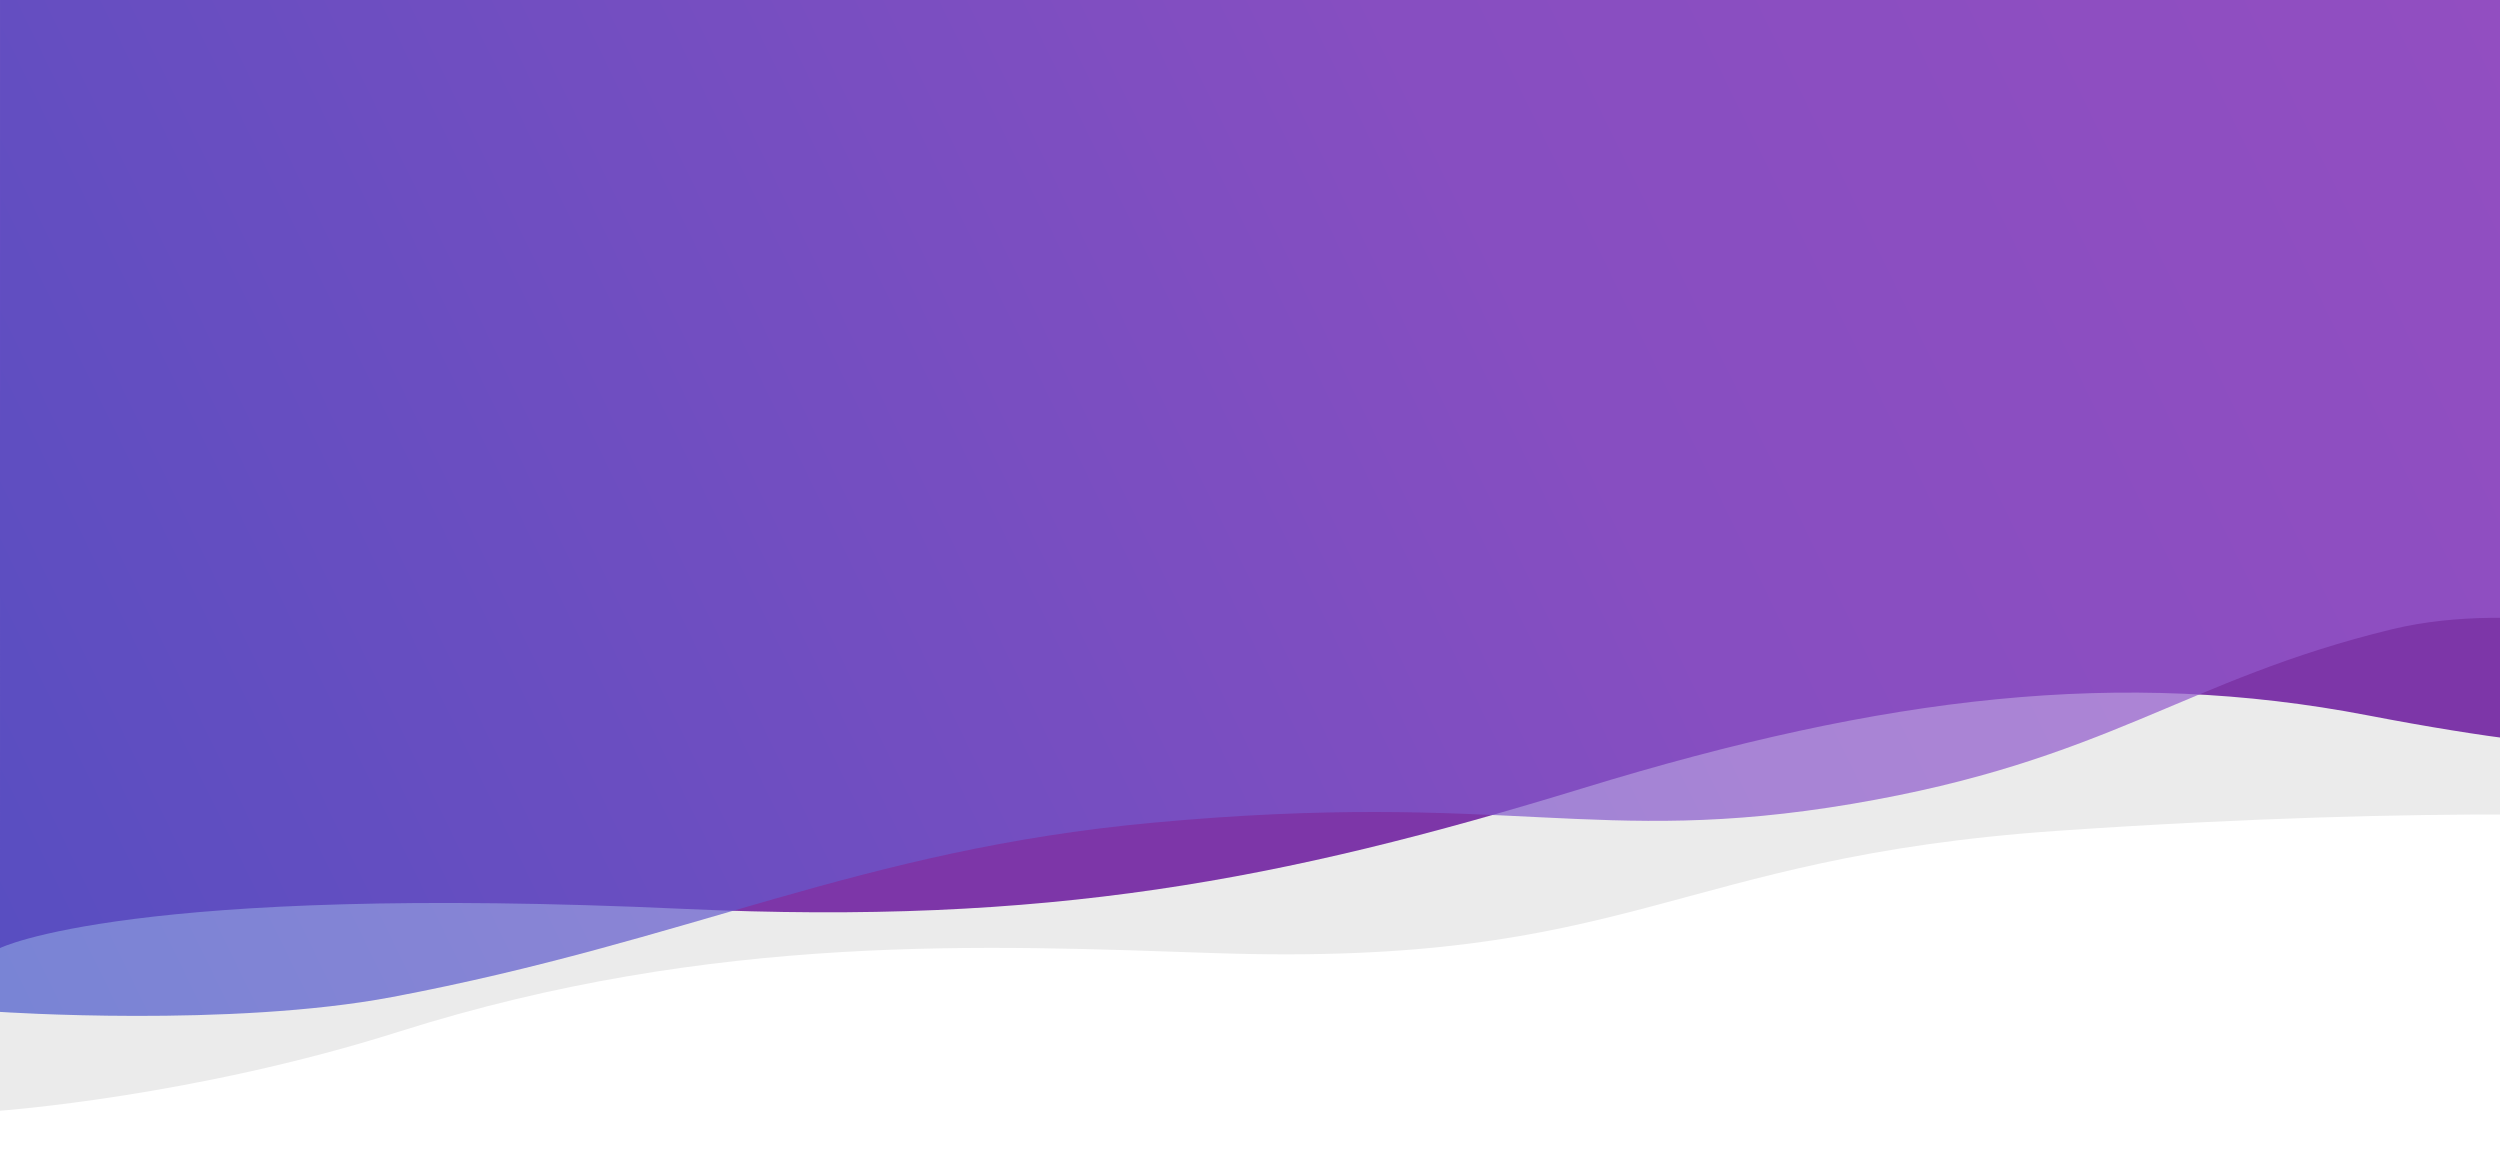
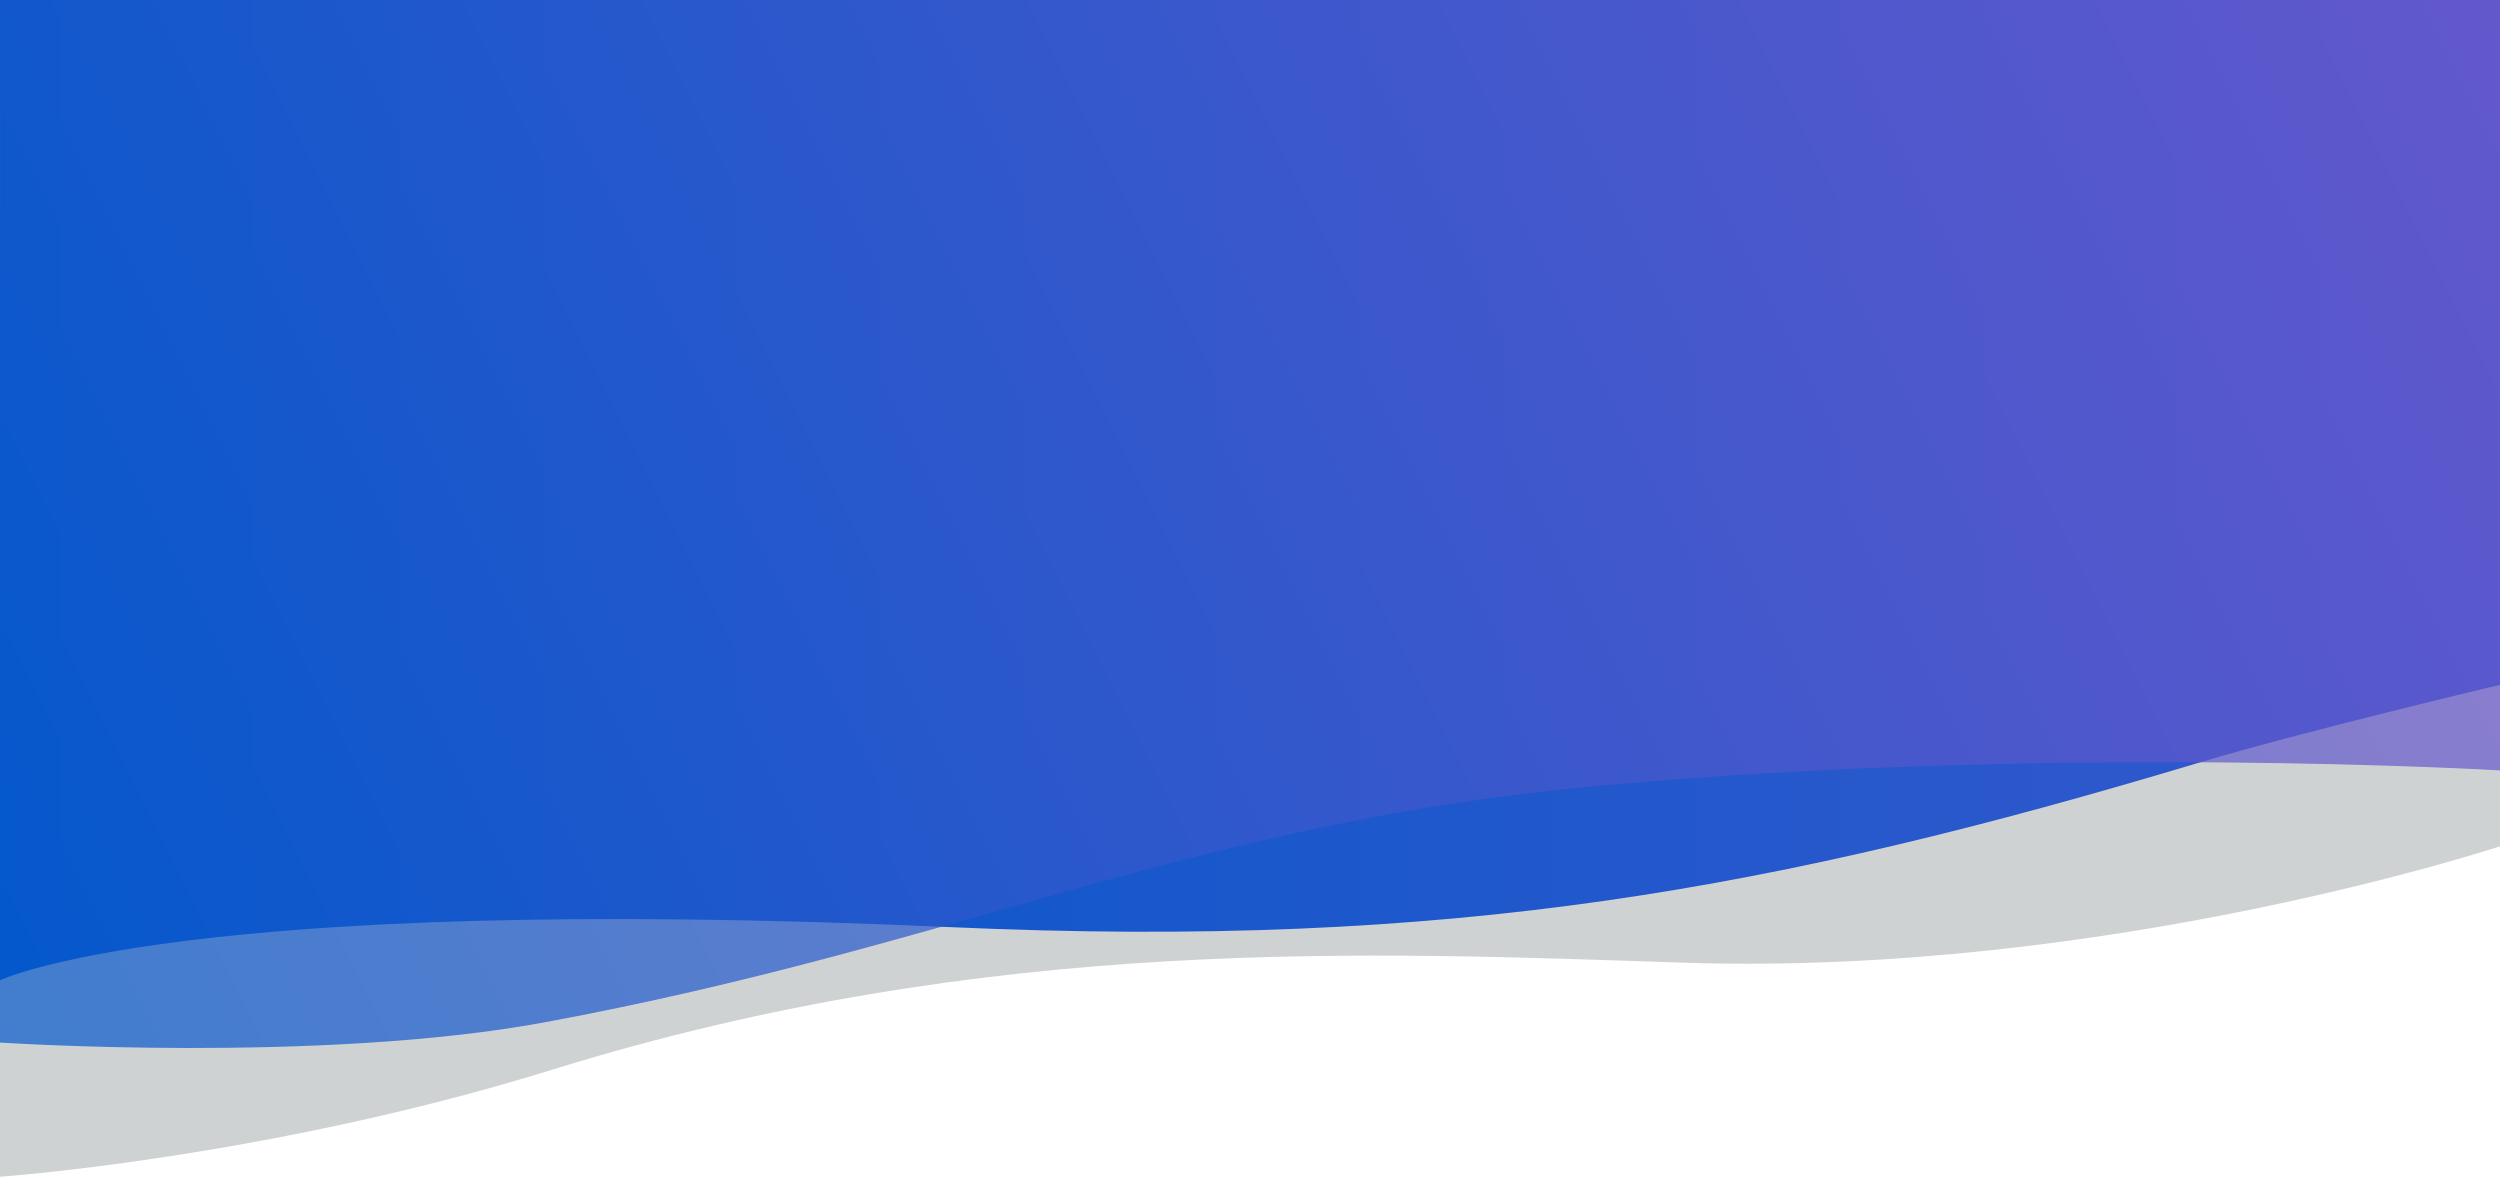
- <svg xmlns="http://www.w3.org/2000/svg" width="1024" height="476" viewBox="0 0 1024 476" fill="none">
-   <mask id="mask0" mask-type="alpha" maskUnits="userSpaceOnUse" x="0" y="0" width="1024" height="476">
-     <rect width="1024" height="476" fill="#C4C4C4" />
-   </mask>
-   <g mask="url(#mask0)">
-     <path d="M0 454.954C0 454.954 79.316 449.244 163.358 422.583C292.39 381.687 405.386 387.308 497.369 390.389C669.457 396.158 684.107 351.248 843.076 340.28C1002.04 329.312 1096 335.17 1096 335.17V-92.999H0V454.954Z" fill="#EBEBEB" />
-     <path d="M0 388.33C0 388.33 53.102 361.854 280.496 372.296C428.776 379.095 524.763 360.736 648.552 322.788C772.34 284.839 869.202 273.642 969.98 293.038C1070.76 312.434 1096 305.687 1096 305.687V-92.999H0.01L0 388.33Z" fill="url(#paint0_linear)" />
-     <path opacity="0.7" d="M0 414.473C0 414.473 94.538 420.879 160.659 408.378C282.836 385.271 351.929 348.123 472.019 336.999C617.728 323.505 653.438 347.041 758.598 329.267C863.757 311.493 894.243 278.492 979.797 257.74C1032.47 244.972 1096 262.273 1096 262.273V-94H0.01L0 414.473Z" fill="url(#paint1_linear)" />
-   </g>
+ <svg xmlns="http://www.w3.org/2000/svg" width="1024" height="482" viewBox="0 0 1024 482" fill="none">
+   <path d="M0 482C0 482 110 474.246 226.554 438.041C405.504 382.506 562.214 390.139 689.782 394.323C862.784 400.002 1024 346.643 1024 346.643V0H0V482Z" fill="#CFD2D3" />
+   <path d="M0 401.533C0 401.533 73.709 365.579 389.35 379.76C595.175 388.992 728.412 364.061 900.24 312.529C943.649 299.51 1024 280.512 1024 280.512V0H0.013L0 401.533Z" fill="url(#paint0_linear)" />
+   <path opacity="0.7" d="M0 427.028C0 427.028 131.227 435.728 223.007 418.752C392.599 387.374 488.505 336.928 655.199 321.822C843.462 304.766 1024 315.562 1024 315.562V0H0.013L0 427.028Z" fill="url(#paint1_linear)" />
  <defs>
-     <linearGradient id="paint0_linear" x1="0" y1="203.64" x2="1095.95" y2="203.64" gradientUnits="userSpaceOnUse">
-       <stop stop-color="#7D36A8" />
-       <stop offset="0.67" stop-color="#7D36A8" />
-       <stop offset="1" stop-color="#7D36A8" />
+     <linearGradient id="paint0_linear" x1="0" y1="250.792" x2="1521.27" y2="250.792" gradientUnits="userSpaceOnUse">
+       <stop stop-color="#0058CC" />
+       <stop offset="0.01" stop-color="#0158CC" />
+       <stop offset="0.67" stop-color="#3458CC" />
+       <stop offset="1" stop-color="#4858CC" />
    </linearGradient>
-     <linearGradient id="paint1_linear" x1="-51.392" y1="314.366" x2="1028.97" y2="-214.032" gradientUnits="userSpaceOnUse">
-       <stop stop-color="#4858CC" />
-       <stop offset="0.573" stop-color="#8B58CC" />
+     <linearGradient id="paint1_linear" x1="-71.335" y1="401.154" x2="1415.42" y2="-342.137" gradientUnits="userSpaceOnUse">
+       <stop stop-color="#0058CC" />
+       <stop offset="0.03" stop-color="#0458CC" />
+       <stop offset="0.5" stop-color="#5758CC" />
+       <stop offset="0.84" stop-color="#8B58CC" />
      <stop offset="1" stop-color="#9F58CC" />
    </linearGradient>
  </defs>
</svg>
